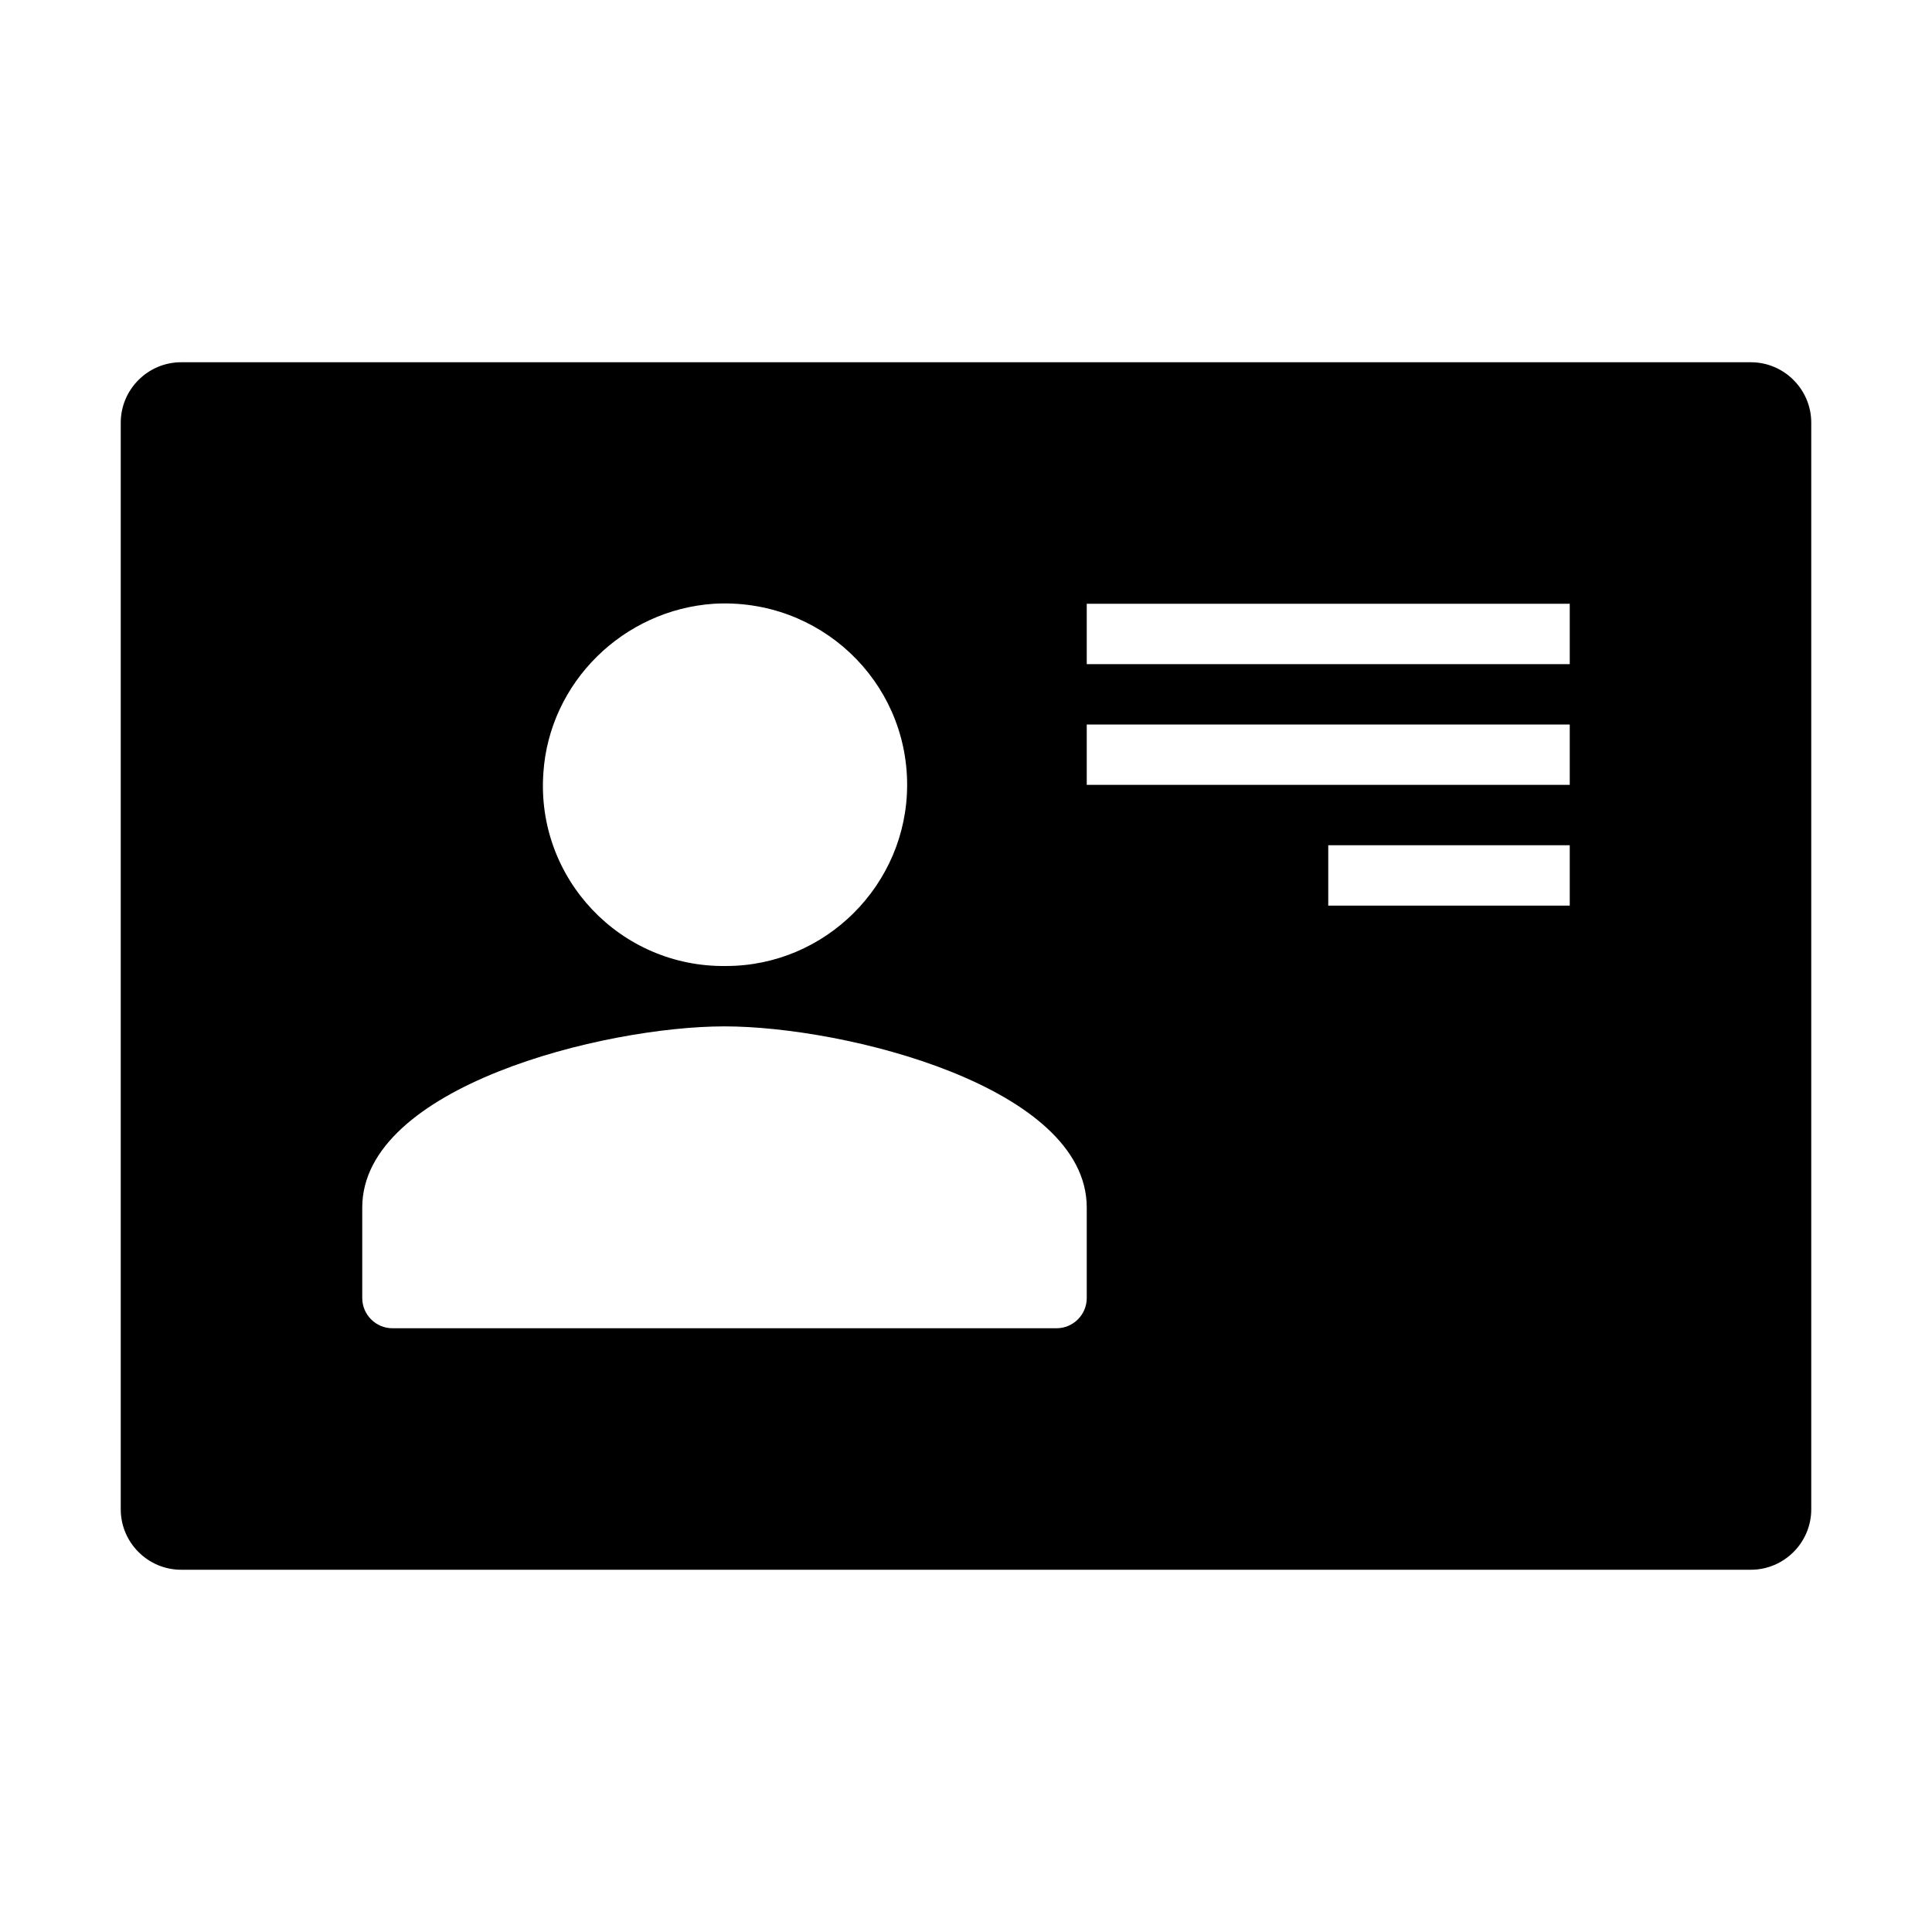
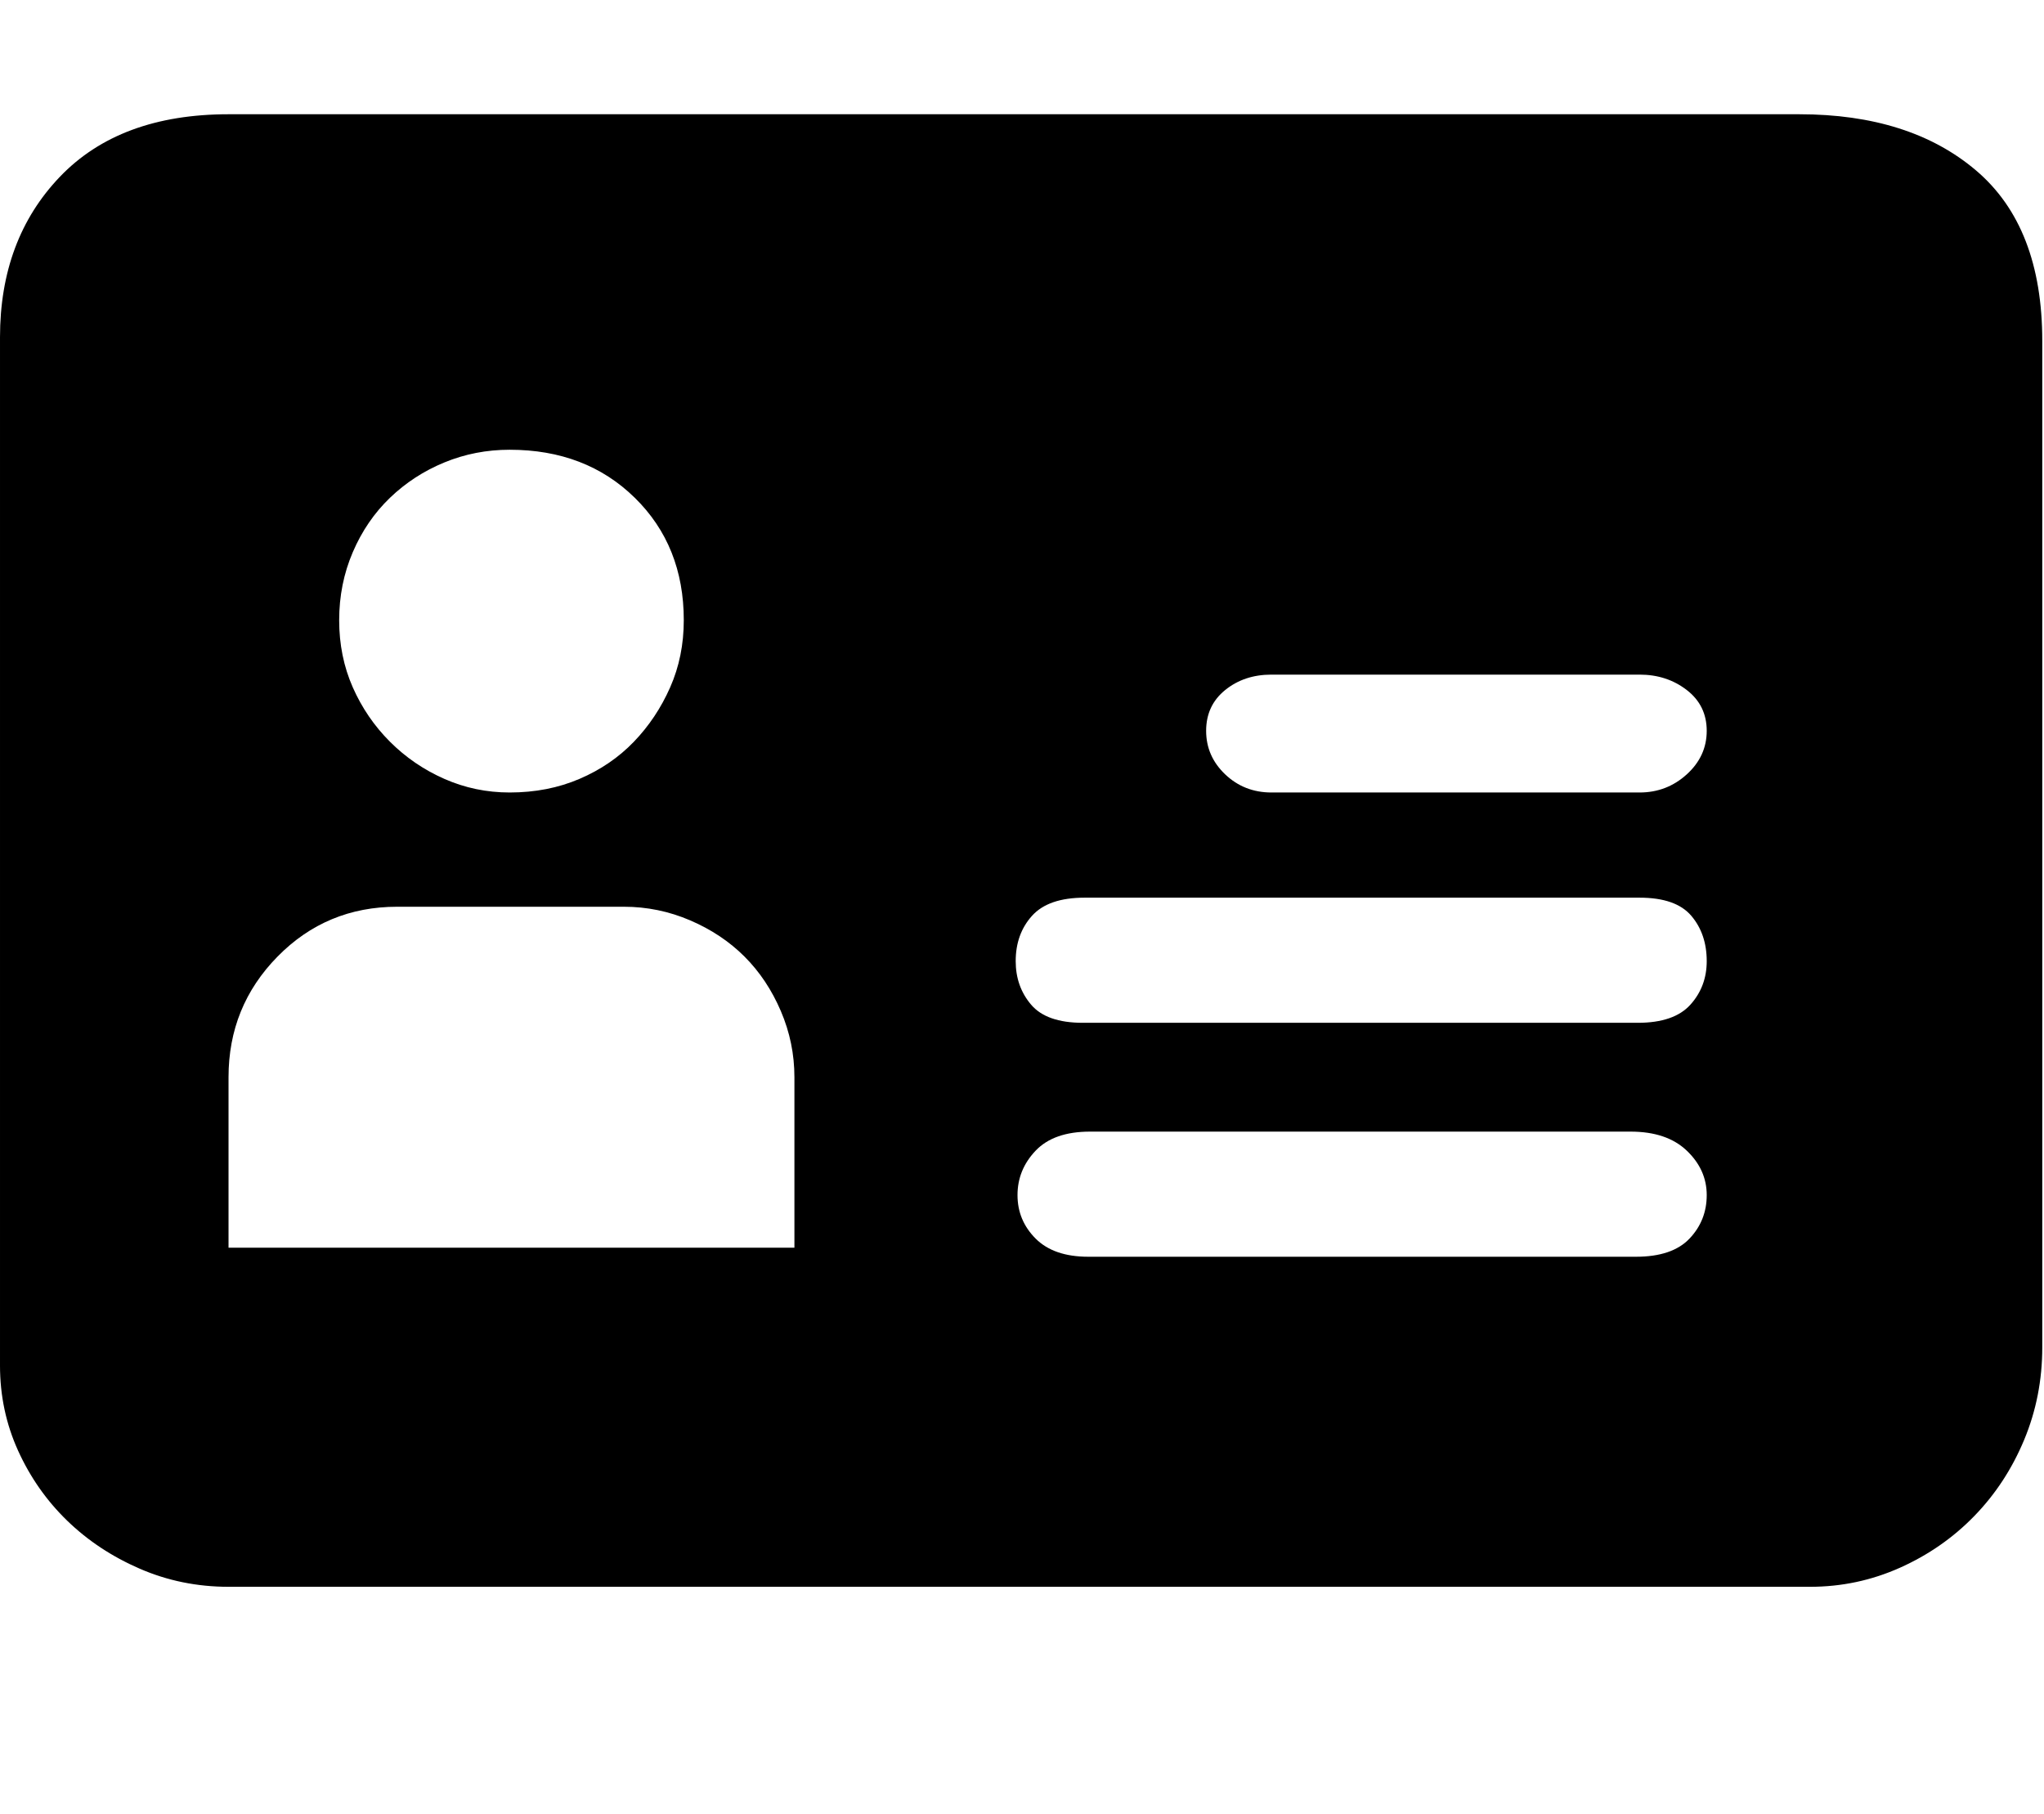
- <svg xmlns="http://www.w3.org/2000/svg" t="1514303975038" class="icon" style="" viewBox="0 0 1024 1024" version="1.1" p-id="3286" width="200" height="200">
+ <svg xmlns="http://www.w3.org/2000/svg" t="1515596316497" class="icon" style="" viewBox="0 0 1154 1024" version="1.1" p-id="6109" width="225.391" height="200">
  <defs>
    <style type="text/css" />
  </defs>
-   <path d="M928 192H96c-17.6 0-32 14.4-32 32v576c0 17.6 14.4 32 32 32h832c17.6 0 32-14.4 32-32V224c0-17.6-14.4-32-32-32zM288 409.6c3.2-48 42.4-86.4 90.4-89.6 56-3.2 102.4 40.8 102.4 96 0 52.8-43.2 96-96 96-56 0.8-100.8-46.4-96.8-102.4zM576 688c0 8.8-7.2 16-16 16H208c-8.8 0-16-7.2-16-16v-48c0-64 128-96 192-96s192 32 192 96v48z m256-208H704v-32h128v32z m0-64H576v-32h256v32z m0-64H576v-32h256v32z" p-id="3287" />
+   <path d="M1015.808 64.512q62.464 0 99.84 31.744t37.376 96.256l0 568.32q0 27.648-10.24 52.224t-28.16 43.008-41.984 29.184-50.688 10.752l-892.928 0q-26.624 0-50.176-10.24t-40.96-27.136-27.648-39.424-10.24-48.128l0-580.608q0-55.296 33.792-90.624t95.232-35.328l886.784 0zM287.744 253.952q-19.456 0-36.864 7.168t-30.72 19.968-20.992 30.72-7.68 38.4 7.68 37.888 20.992 30.72 30.72 20.992 36.864 7.68q21.504 0 39.424-7.68t30.72-20.992 20.48-30.72 7.68-37.888q0-41.984-27.648-69.12t-70.656-27.136zM448.512 608.256q0-19.456-7.68-37.376t-20.48-30.72-30.72-20.48-37.376-7.68l-128 0q-39.936 0-67.584 28.16t-27.648 68.096l0 4.096 0 92.16 319.488 0 0-92.16 0-4.096zM923.648 709.632q20.48 0 30.208-10.24t9.728-24.576-11.264-25.088-31.744-10.752l-305.152 0q-20.48 0-30.72 10.752t-10.24 25.088 10.24 24.576 29.696 10.24l309.248 0zM924.672 577.536q20.48 0 29.696-10.24t9.216-24.576q0-15.36-8.704-25.6t-29.184-10.24l-313.344 0q-20.48 0-29.696 10.24t-9.216 25.6q0 14.336 8.704 24.576t29.184 10.24l313.344 0zM925.696 447.488q15.36 0 26.624-10.24t11.264-24.576-11.264-23.04-26.624-8.704l-207.872 0q-15.36 0-26.112 8.704t-10.752 23.04 10.752 24.576 26.112 10.24l207.872 0z" p-id="6110" />
</svg>
